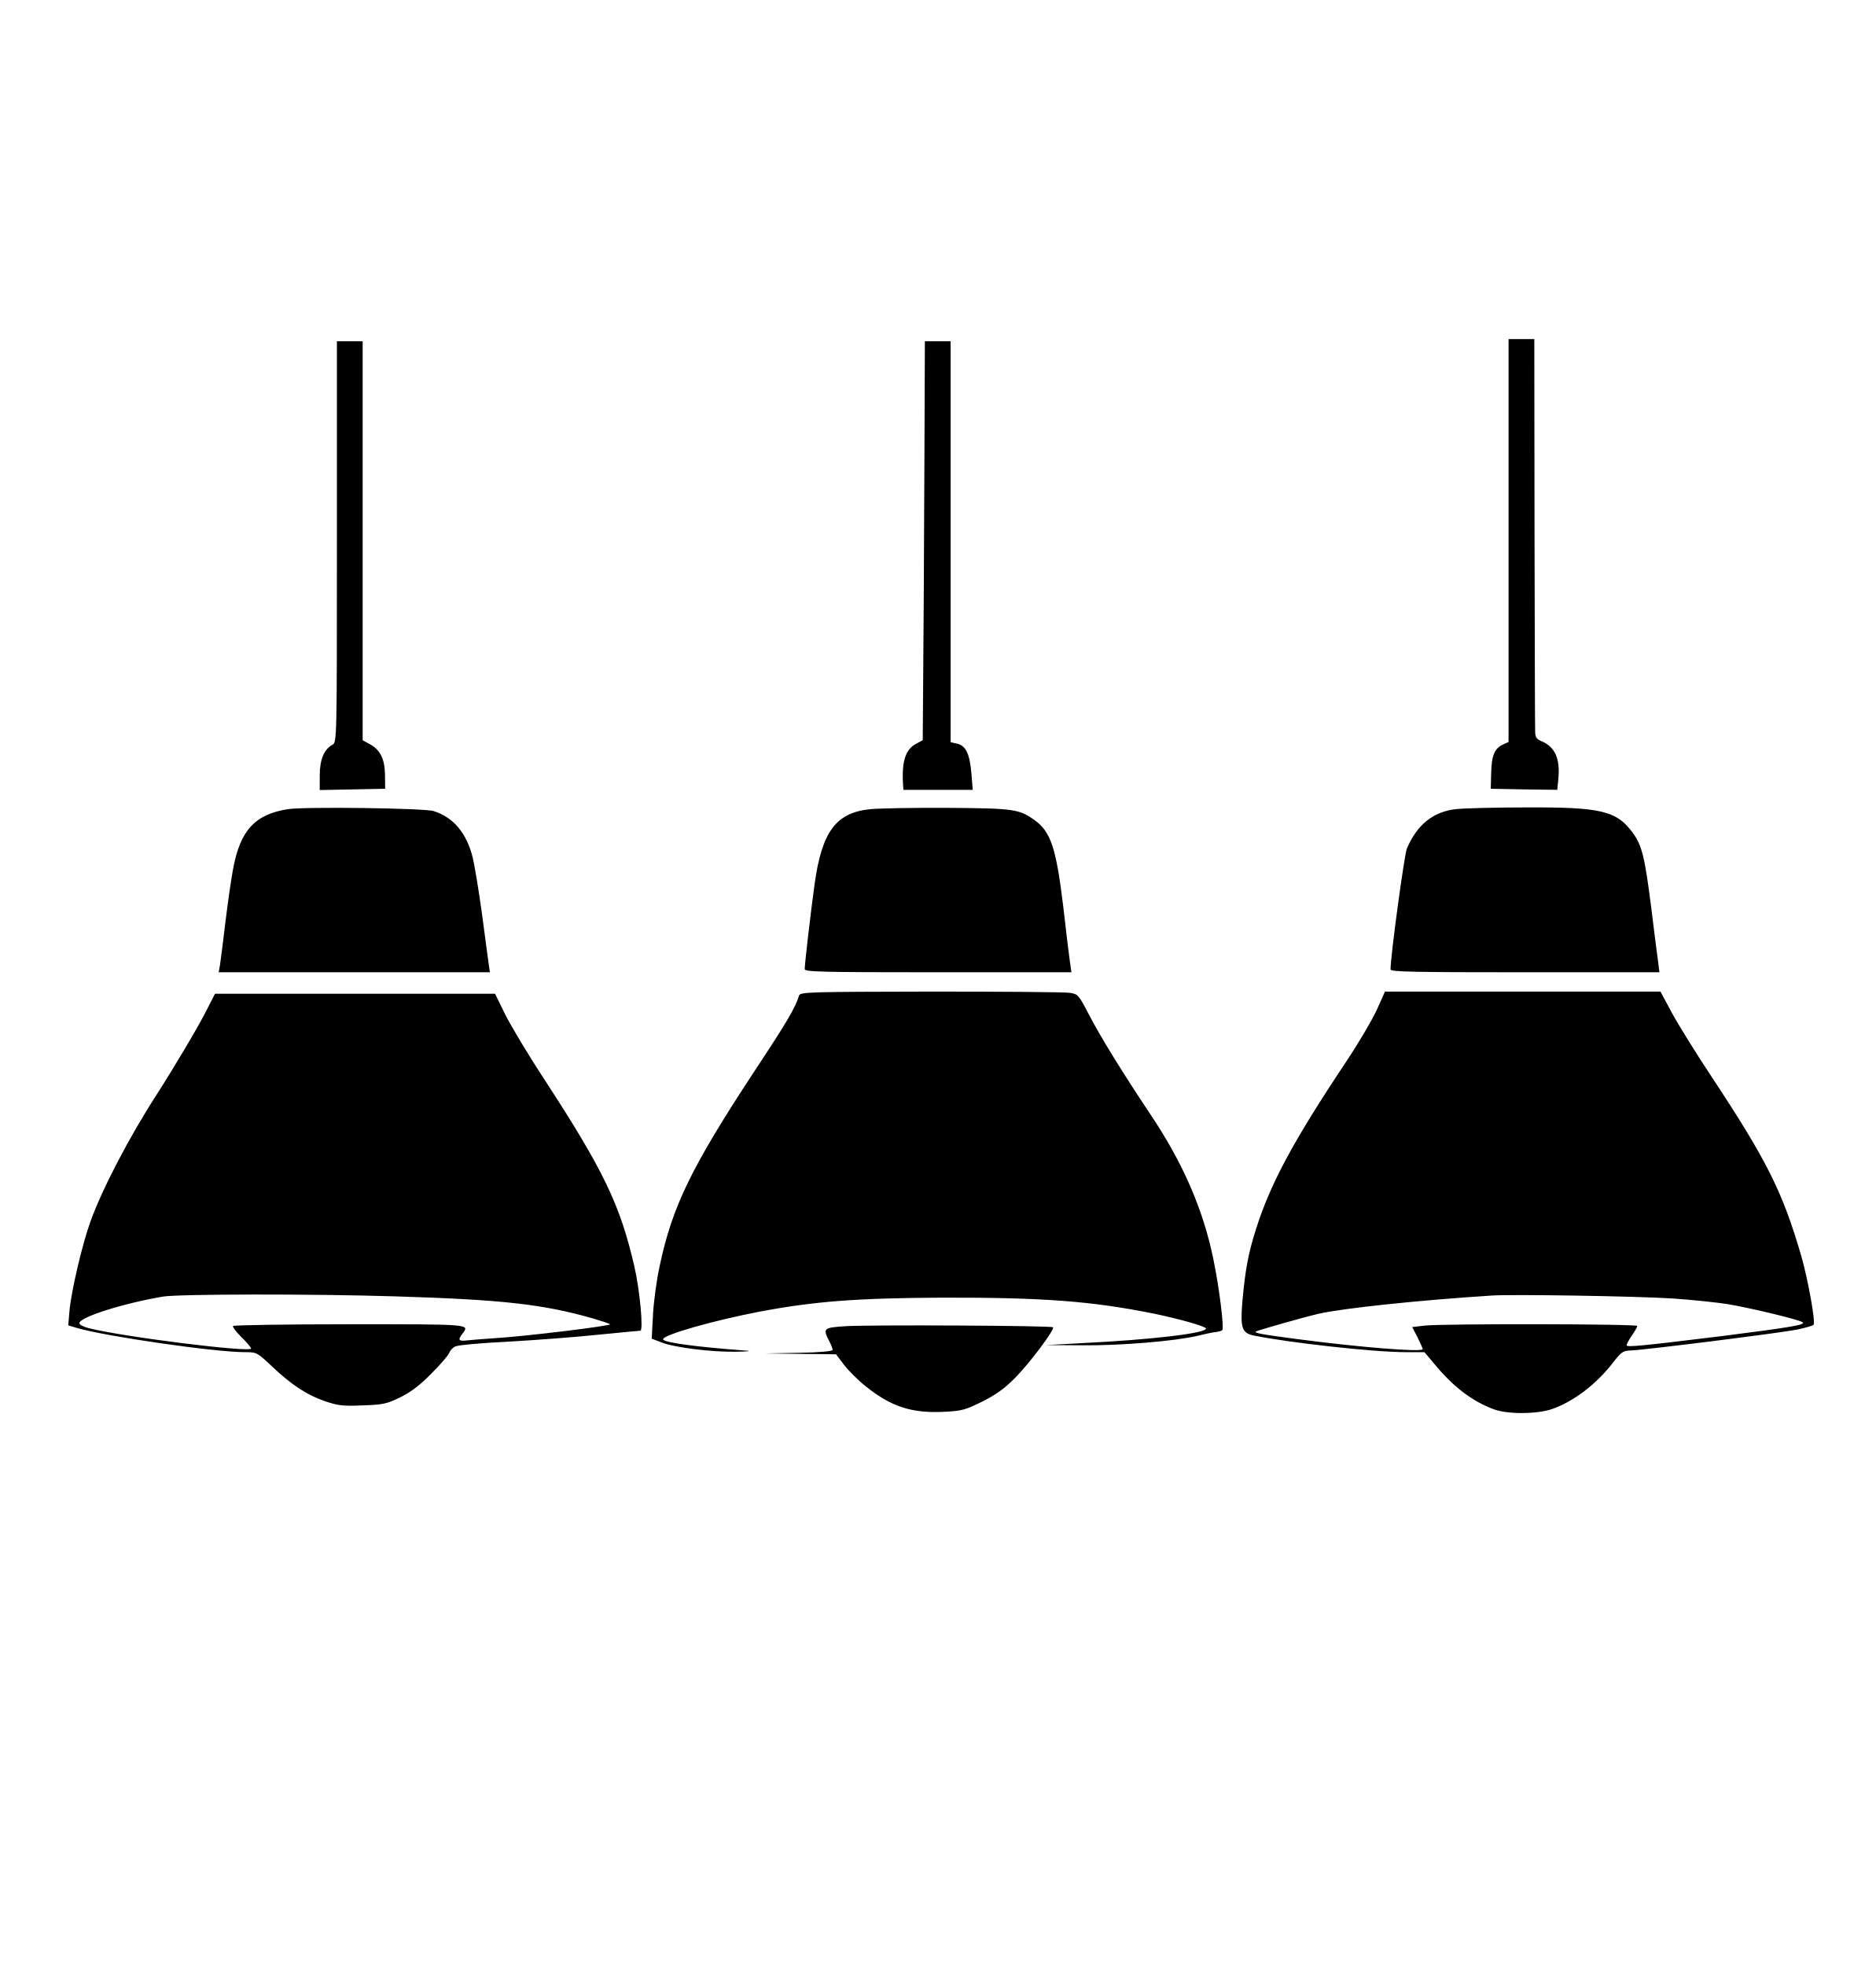
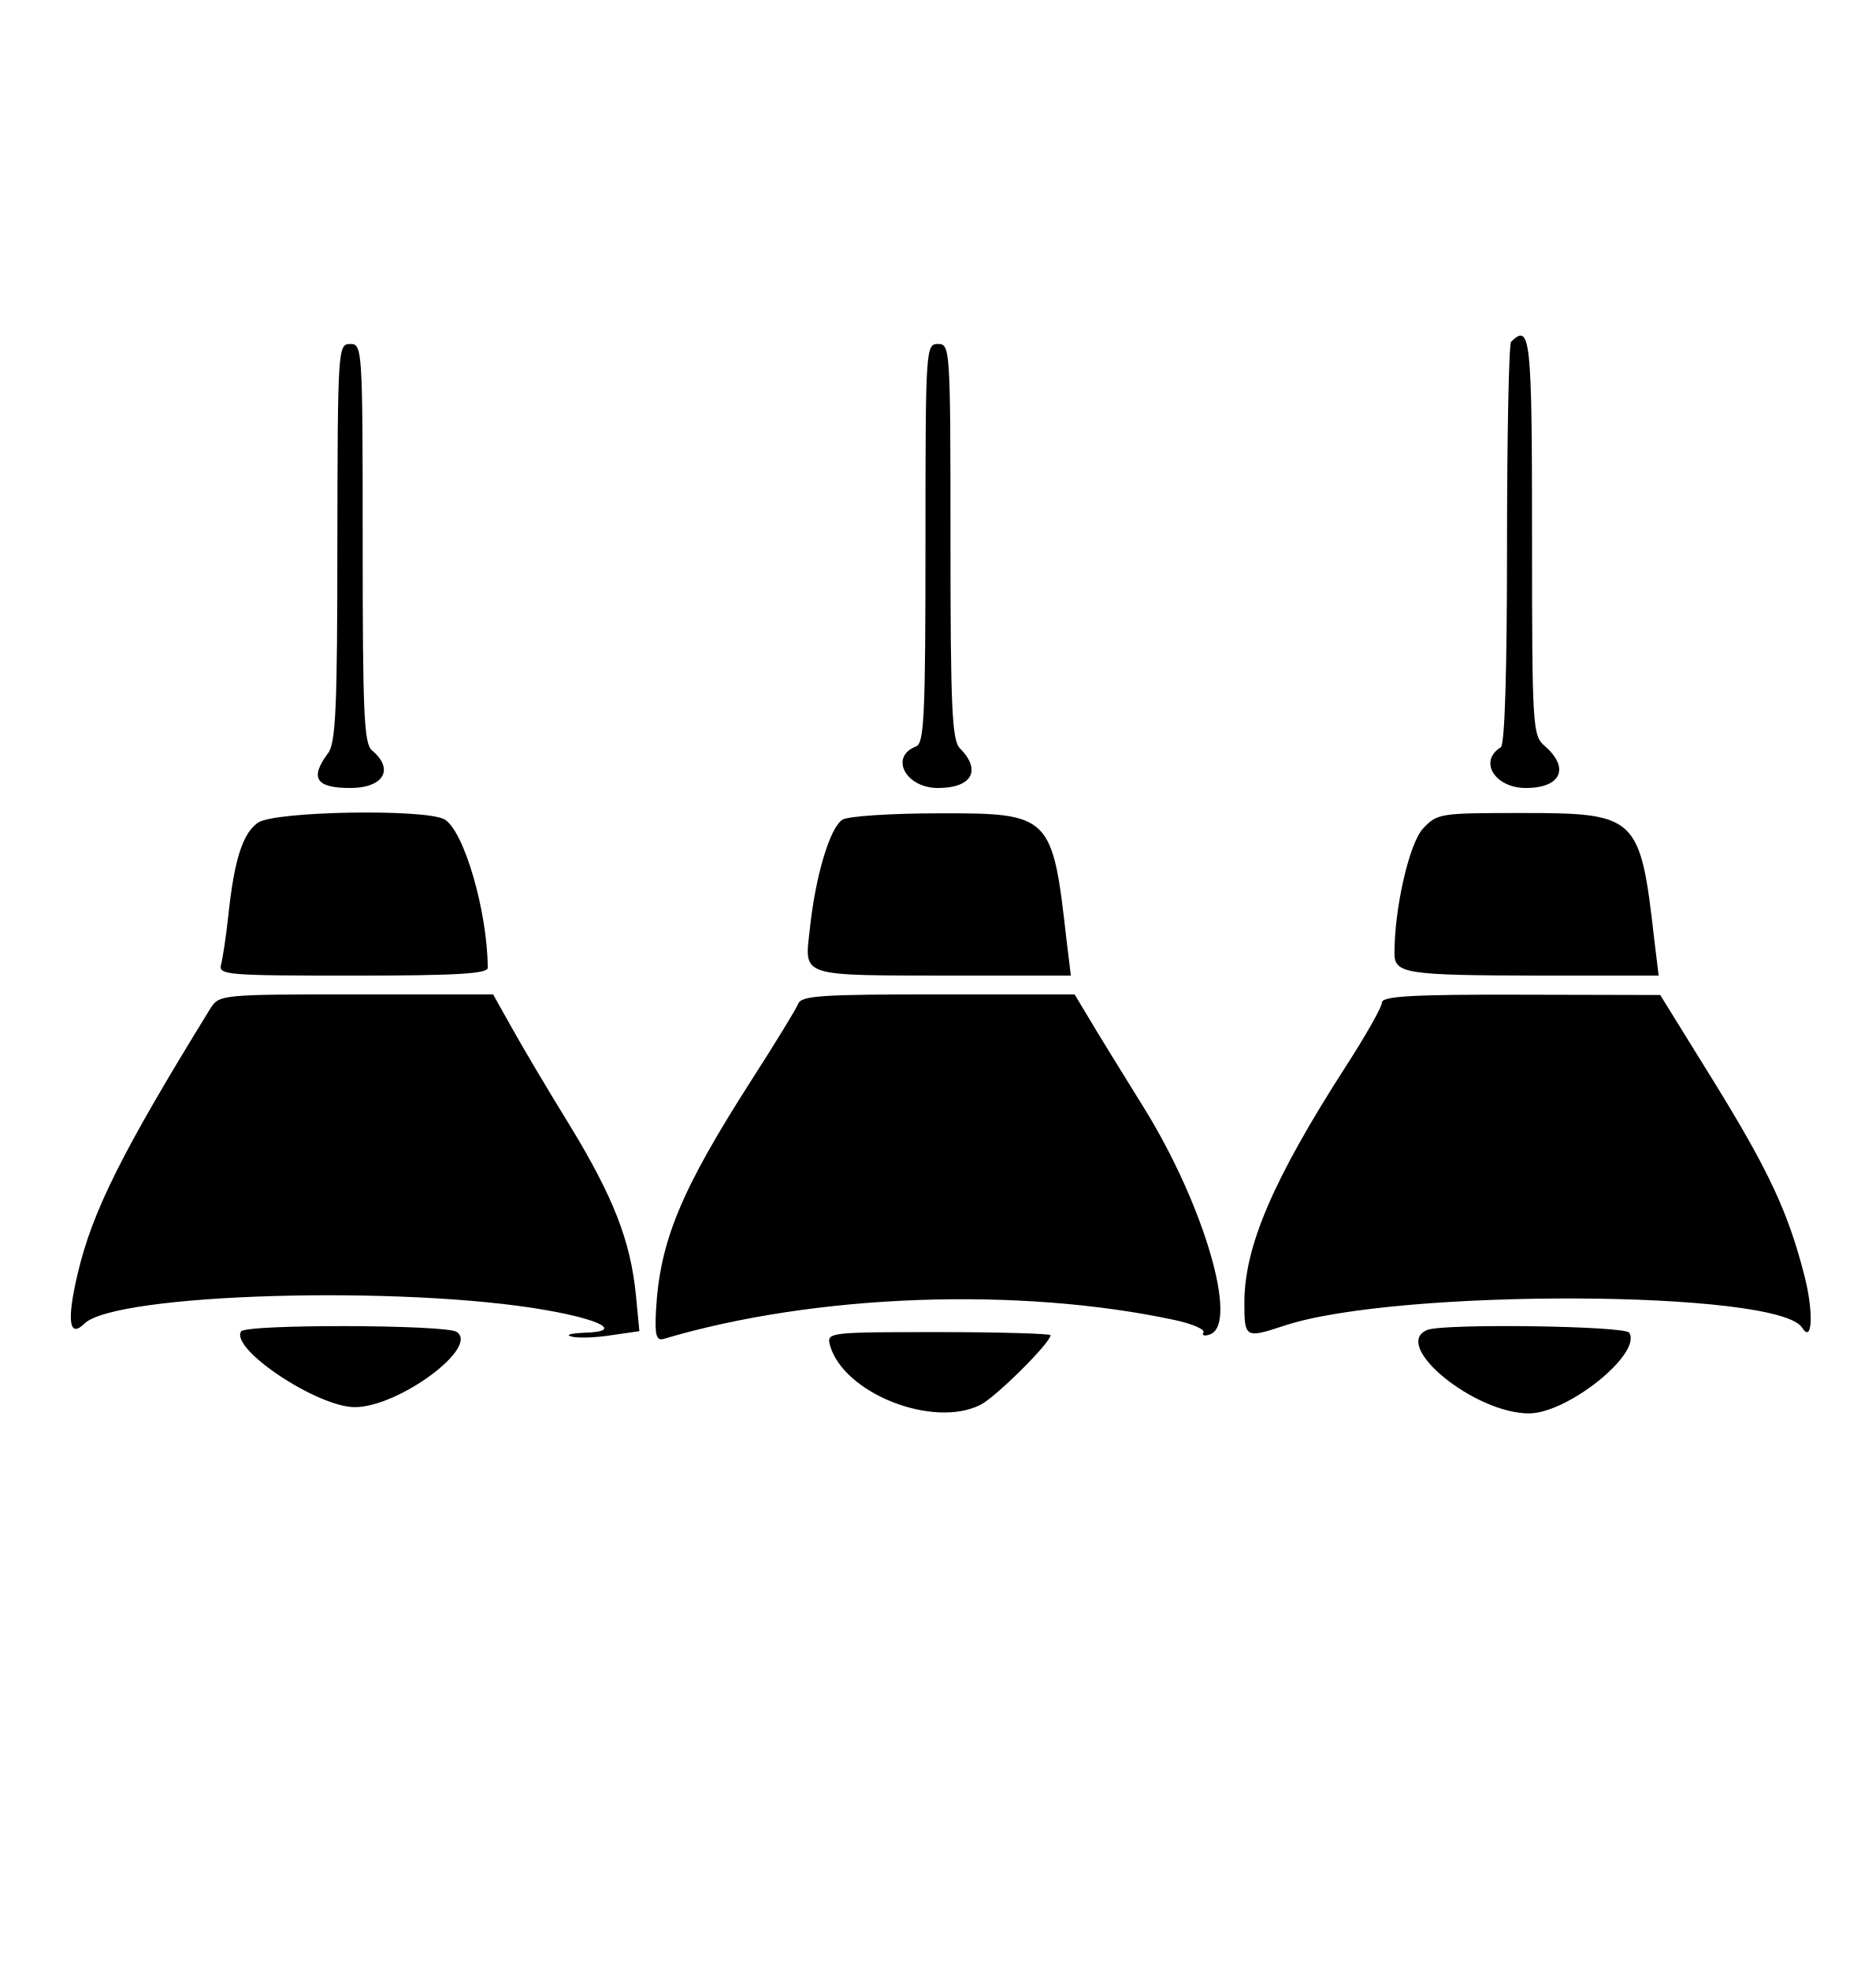
- <svg xmlns="http://www.w3.org/2000/svg" viewBox="0 0 874 916">
-   <path d="M703 251.8v93.9l-2.4 1.1c-4.1 1.8-5.5 5.1-5.7 13.2l-.2 7.5 15.5.3 15.5.2.5-5.1c.9-9.4-1.5-14.8-7.7-17.5-2.3-.9-3-1.9-3.1-4.1-.1-1.5-.2-43.4-.3-93.1L715 158h-12v93.8zM157 252.5c0 93.2 0 93.4-2.1 94.5-3.9 2.1-5.9 7-5.9 14.3v6.8l15.3-.3 15.2-.3-.1-6.6c-.1-7.4-2.3-11.8-7.5-14.4l-2.9-1.6V159h-12v93.5zM430.8 210.2c-.3 63.8-.3 72.6-.6 107l-.2 27.7-3 1.6c-5 2.6-6.8 8.1-6.2 18.7l.2 2.8h32.3l-.6-7.5c-.8-9.3-2.6-13.1-6.7-14l-3-.7V159h-12l-.2 51.2zM134.2 377c-15.4 2.4-22.3 9.9-25.6 28-.9 4.7-2.5 15.9-3.6 25s-2.2 18-2.5 19.7l-.6 3.3h126.4l-.7-4.8c-.3-2.6-1.8-13-3.1-23.2-1.4-10.1-3.3-21.6-4.2-25.4-2.8-11.4-9-18.8-18.2-21.7-4.4-1.4-60.1-2.1-67.9-.9zM405.6 377c-16 1.6-22.6 10.4-26 35-1.6 11.4-4.6 37-4.6 39.5 0 1.3 6.7 1.5 62.1 1.5h62.2l-.7-4.8c-.4-2.6-1.8-14.2-3.1-25.7-3.3-27.3-5.8-35-13.4-40.4-7.1-5.1-9.7-5.5-40.1-5.7-15.7-.1-32 .2-36.4.6zM678.4 377c-10.6 1.2-18.1 7.3-22.8 18.4-1.2 3-7.6 50-7.6 56.3 0 1.1 11 1.3 62.6 1.3h62.7l-.6-4.8c-.4-2.6-1.8-13.9-3.2-25.2-3-23.6-4.3-29-8.5-34.8-7.6-10.5-14.8-12.2-50.5-12-14.3 0-28.8.4-32.1.8zM372.4 463.8c-1.9 6-5.7 12.4-20.5 34.8-29.5 44.8-38.6 63.3-44.5 91.3-1.4 6.4-2.8 16.6-3.1 22.7l-.6 11.1 4.4 1.7c5.9 2.4 23.4 4.6 34.9 4.4 5.2-.1 7.5-.3 5-.5-23.3-1.7-39-3.8-39-5.3 0-2.1 23.7-8.8 45.1-12.9 25.5-4.8 45.2-6.3 84.9-6.5 47.1-.1 69.5 1.6 98.5 7.4 12.1 2.5 24.5 6 24.5 7 0 2.2-25.3 5.2-58 6.8l-16.5.9 16.6.1c17.7.2 43.2-1.9 53.9-4.4 3.6-.9 7.5-1.7 8.8-1.8 1.2-.2 2.5-.5 2.8-.9.9-.9-1.4-19.7-4.1-32.7-4.7-23.3-14.3-45.4-29.6-68.1-12.6-18.9-22.9-35.5-28.4-46.1-4.8-9.2-5.1-9.6-8.8-10.2-2.2-.4-31.3-.6-64.9-.6-56.3.1-60.9.2-61.4 1.8zM641.6 470.5c-2.1 4.6-8.5 15.5-14.3 24.2-24.6 36.9-35.3 56.7-42.1 78.3-3.5 11.1-4.9 18.6-6.2 33-1.1 12.5-.3 15 5 16.2 16.6 3.4 56.1 7.8 71 7.8h8.8l4.8 5.7c8.7 10.5 17.5 17.2 27.5 20.9 6.3 2.4 19.9 2.3 26.9 0 10.2-3.5 20.9-11.6 28.9-22 3.7-4.8 4.5-5.3 8.3-5.4 7-.3 69.7-8.2 77.2-9.7 3.8-.8 7.3-1.8 7.7-2.2 1.1-1.1-2.5-20.8-5.6-31.8-8.8-30.2-15.9-44.5-42-84-7.3-11-15.6-24.4-18.5-29.8l-5.2-9.7H645.4l-3.8 8.5zM779.7 605c8.7.6 20.1 1.8 25.3 2.6 10.2 1.7 32.5 7 34.9 8.4 2.1 1.2-5.2 2.4-37.4 6.5-36.7 4.5-44.5 5.3-44.5 4.3 0-.5 1.1-2.6 2.5-4.6 1.4-2 2.5-4 2.5-4.4 0-1-90.1-1.1-98.8-.2l-6.1.7 2.5 4.8c1.3 2.7 2.4 5.1 2.4 5.5 0 1.5-29.8-.9-58.5-4.7-16.8-2.2-19.9-2.8-19.3-3.5.6-.5 22.4-6.7 29.3-8.3 11.6-2.6 46.6-6.3 81-8.5 9.9-.6 67.2.3 84.2 1.4zM96 471.2c-3.6 7.2-15.1 26.5-23 38.8-12.8 19.8-25.3 43.8-30.8 59-3.8 10.4-8.9 32.1-9.8 41.5l-.6 7 4.3 1.3c13.6 3.9 64 11.2 78 11.2 5.5 0 5.7.1 12.5 6.5 9.1 8.6 16.1 13.3 24.7 16.3 6.2 2.1 8.4 2.4 17.6 2 9.5-.3 11.3-.7 17.5-3.7 4.9-2.4 9.1-5.5 14.6-11.1 4.3-4.3 8.1-8.7 8.4-9.8.4-1 1.6-2.4 2.9-2.9 1.2-.6 12.3-1.6 24.7-2.2 12.4-.7 31-2.1 41.5-3.2 10.4-1 19.4-1.9 19.9-1.9 1.5 0-.2-18.8-2.8-30-6.6-28.7-14.4-44.8-41.8-86.9-7.7-11.7-16-25.6-18.5-30.7l-4.6-9.4H100.2l-4.2 8.2zM184.1 604c49.4 1.5 68.8 3.6 91.9 10.2 4.1 1.2 7.8 2.4 8.3 2.8.8.7-39.9 5.7-53.8 6.5-4.9.3-10.7.8-12.7 1-4.1.5-4.6-.1-2.3-3.1 3.4-4.5 4.5-4.4-52.4-4.4-29.7 0-54.2.4-54.5.8-.3.5 1.5 2.8 3.9 5.2 2.5 2.4 4.5 4.8 4.5 5.3 0 2-59.6-5.4-75.7-9.5-2.4-.6-4.3-1.6-4.3-2.3 0-2.8 20.6-9.3 39-12.4 7.5-1.2 69.3-1.3 108.1-.1z M394 617.9c-10.4.7-10.7.9-7.4 7.3.8 1.5 1.4 3.2 1.4 3.7 0 .7-5.9 1.2-15.7 1.4l-15.8.3 16.5.2 16.6.2 3.8 5c2.1 2.7 6.6 7.2 10 9.9 12 9.6 21.5 12.6 36.4 11.9 8.2-.4 9.9-.8 17.8-4.7 6.4-3.2 10.5-6.1 15.3-11 6.6-6.5 18.8-22.8 17.8-23.7-.7-.8-86.2-1.2-96.7-.5z" />
+ <svg xmlns="http://www.w3.org/2000/svg" viewBox="0 0 300 315">
+   <path d="M241.65 54.65c-.35.4-.65 15-.65 32.45 0 20.1-.35 32-1 32.4-3.6 2.2-.95 6.5 4 6.5 5.65 0 7.1-3.2 3-6.75-1.9-1.65-2-2.95-2-33.45 0-31.85-.25-34.2-3.35-31.15zM53.95 86.75c0 26.35-.25 32.1-1.5 33.7C49.5 124.4 50.5 126 56 126c5.35 0 7.1-3 3.5-6-1.3-1.05-1.5-6-1.5-33.1 0-31.25-.05-31.9-2-31.9s-2 .7-2.05 31.75zM148 86.9c0 27.4-.2 31.95-1.5 32.45-4.3 1.65-1.7 6.65 3.5 6.65 5.45 0 7-2.85 3.5-6.35-1.25-1.3-1.5-6.35-1.5-33.1 0-30.9-.05-31.55-2-31.55s-2 .65-2 31.9zM41.25 131.55c-2.45 1.7-3.8 5.95-4.75 14.95-.35 3.3-.9 6.8-1.15 7.75-.45 1.65 1 1.75 21.1 1.75C73 156 78 155.7 78 154.75c-.05-9.1-3.85-22.05-6.95-23.75-3.2-1.7-27.2-1.3-29.8.55zM134.75 131.05c-2 1.2-4.35 8.95-5.25 17.55-.85 7.7-1.85 7.35 22.85 7.4h18.9l-.7-5.75c-2.25-19.95-2.55-20.25-20.5-20.2-7.45 0-14.35.45-15.3 1zM227.55 132.5c-2.2 2.4-4.55 12.7-4.55 19.9 0 3.3 1.7 3.55 23.35 3.6h18.9l-.7-5.75C262.3 130.45 261.8 130 243.3 130c-13.05 0-13.45.05-15.75 2.5zM33.65 161.25c-14.15 22.95-18.9 32.45-21.25 42.5-1.75 7.45-1.35 10.3 1.1 7.9 4.85-4.85 51-6.2 73.9-2.15 9.1 1.6 12.15 3.45 6.05 3.6-2.15.1-3.1.35-2.1.6 1.05.3 3.9.2 6.4-.2l4.5-.65-.55-5.7c-.85-8.65-3.55-15.65-10.55-27.15-3.55-5.75-7.75-12.85-9.35-15.75L78.85 159h-21.9c-21.65 0-21.9.05-23.3 2.25zM127.65 160.5c-.35.85-3.7 6.35-7.5 12.25-11.3 17.65-14.65 25.75-15.25 36.9-.2 3.8.05 4.75 1.2 4.45 24.15-7.2 56.85-8.4 81.9-3 2.75.6 4.75 1.5 4.45 1.95-.3.5.2.65 1.1.3 4.55-1.75-1.05-20.85-10.7-36.35-3.6-5.8-7.55-12.2-8.75-14.25l-2.25-3.75h-21.8c-18.6 0-21.9.2-22.4 1.5zM221 160.3c0 .7-2.6 5.3-5.8 10.25-11.55 17.95-16.2 28.75-16.2 37.7 0 5.7.1 5.8 6.45 3.7 18.05-5.95 79-5.7 82.75.35 1.65 2.65 1.85-2.55.35-8.35-2.6-10.15-5.7-16.8-14.6-31.2l-8.45-13.65-22.25-.05C225.8 159 221 159.3 221 160.3z M38.55 212.9c-1.75 2.8 12.2 12.1 18.2 12.1 7 0 20.05-9.65 16.25-12.05-1.9-1.15-33.7-1.25-34.45-.05zM228.25 212.65c-5.85 2.4 7.5 13.35 16.25 13.35 6.2 0 18.1-9.55 16.05-12.9-.65-1.1-29.65-1.5-32.3-.45zM132.7 215c2.05 7.75 16.55 13.5 24.15 9.6 2.55-1.35 11.15-9.9 11.15-11.1 0-.25-8.05-.5-17.9-.5-17.4 0-17.9.05-17.4 2z" />
</svg>
